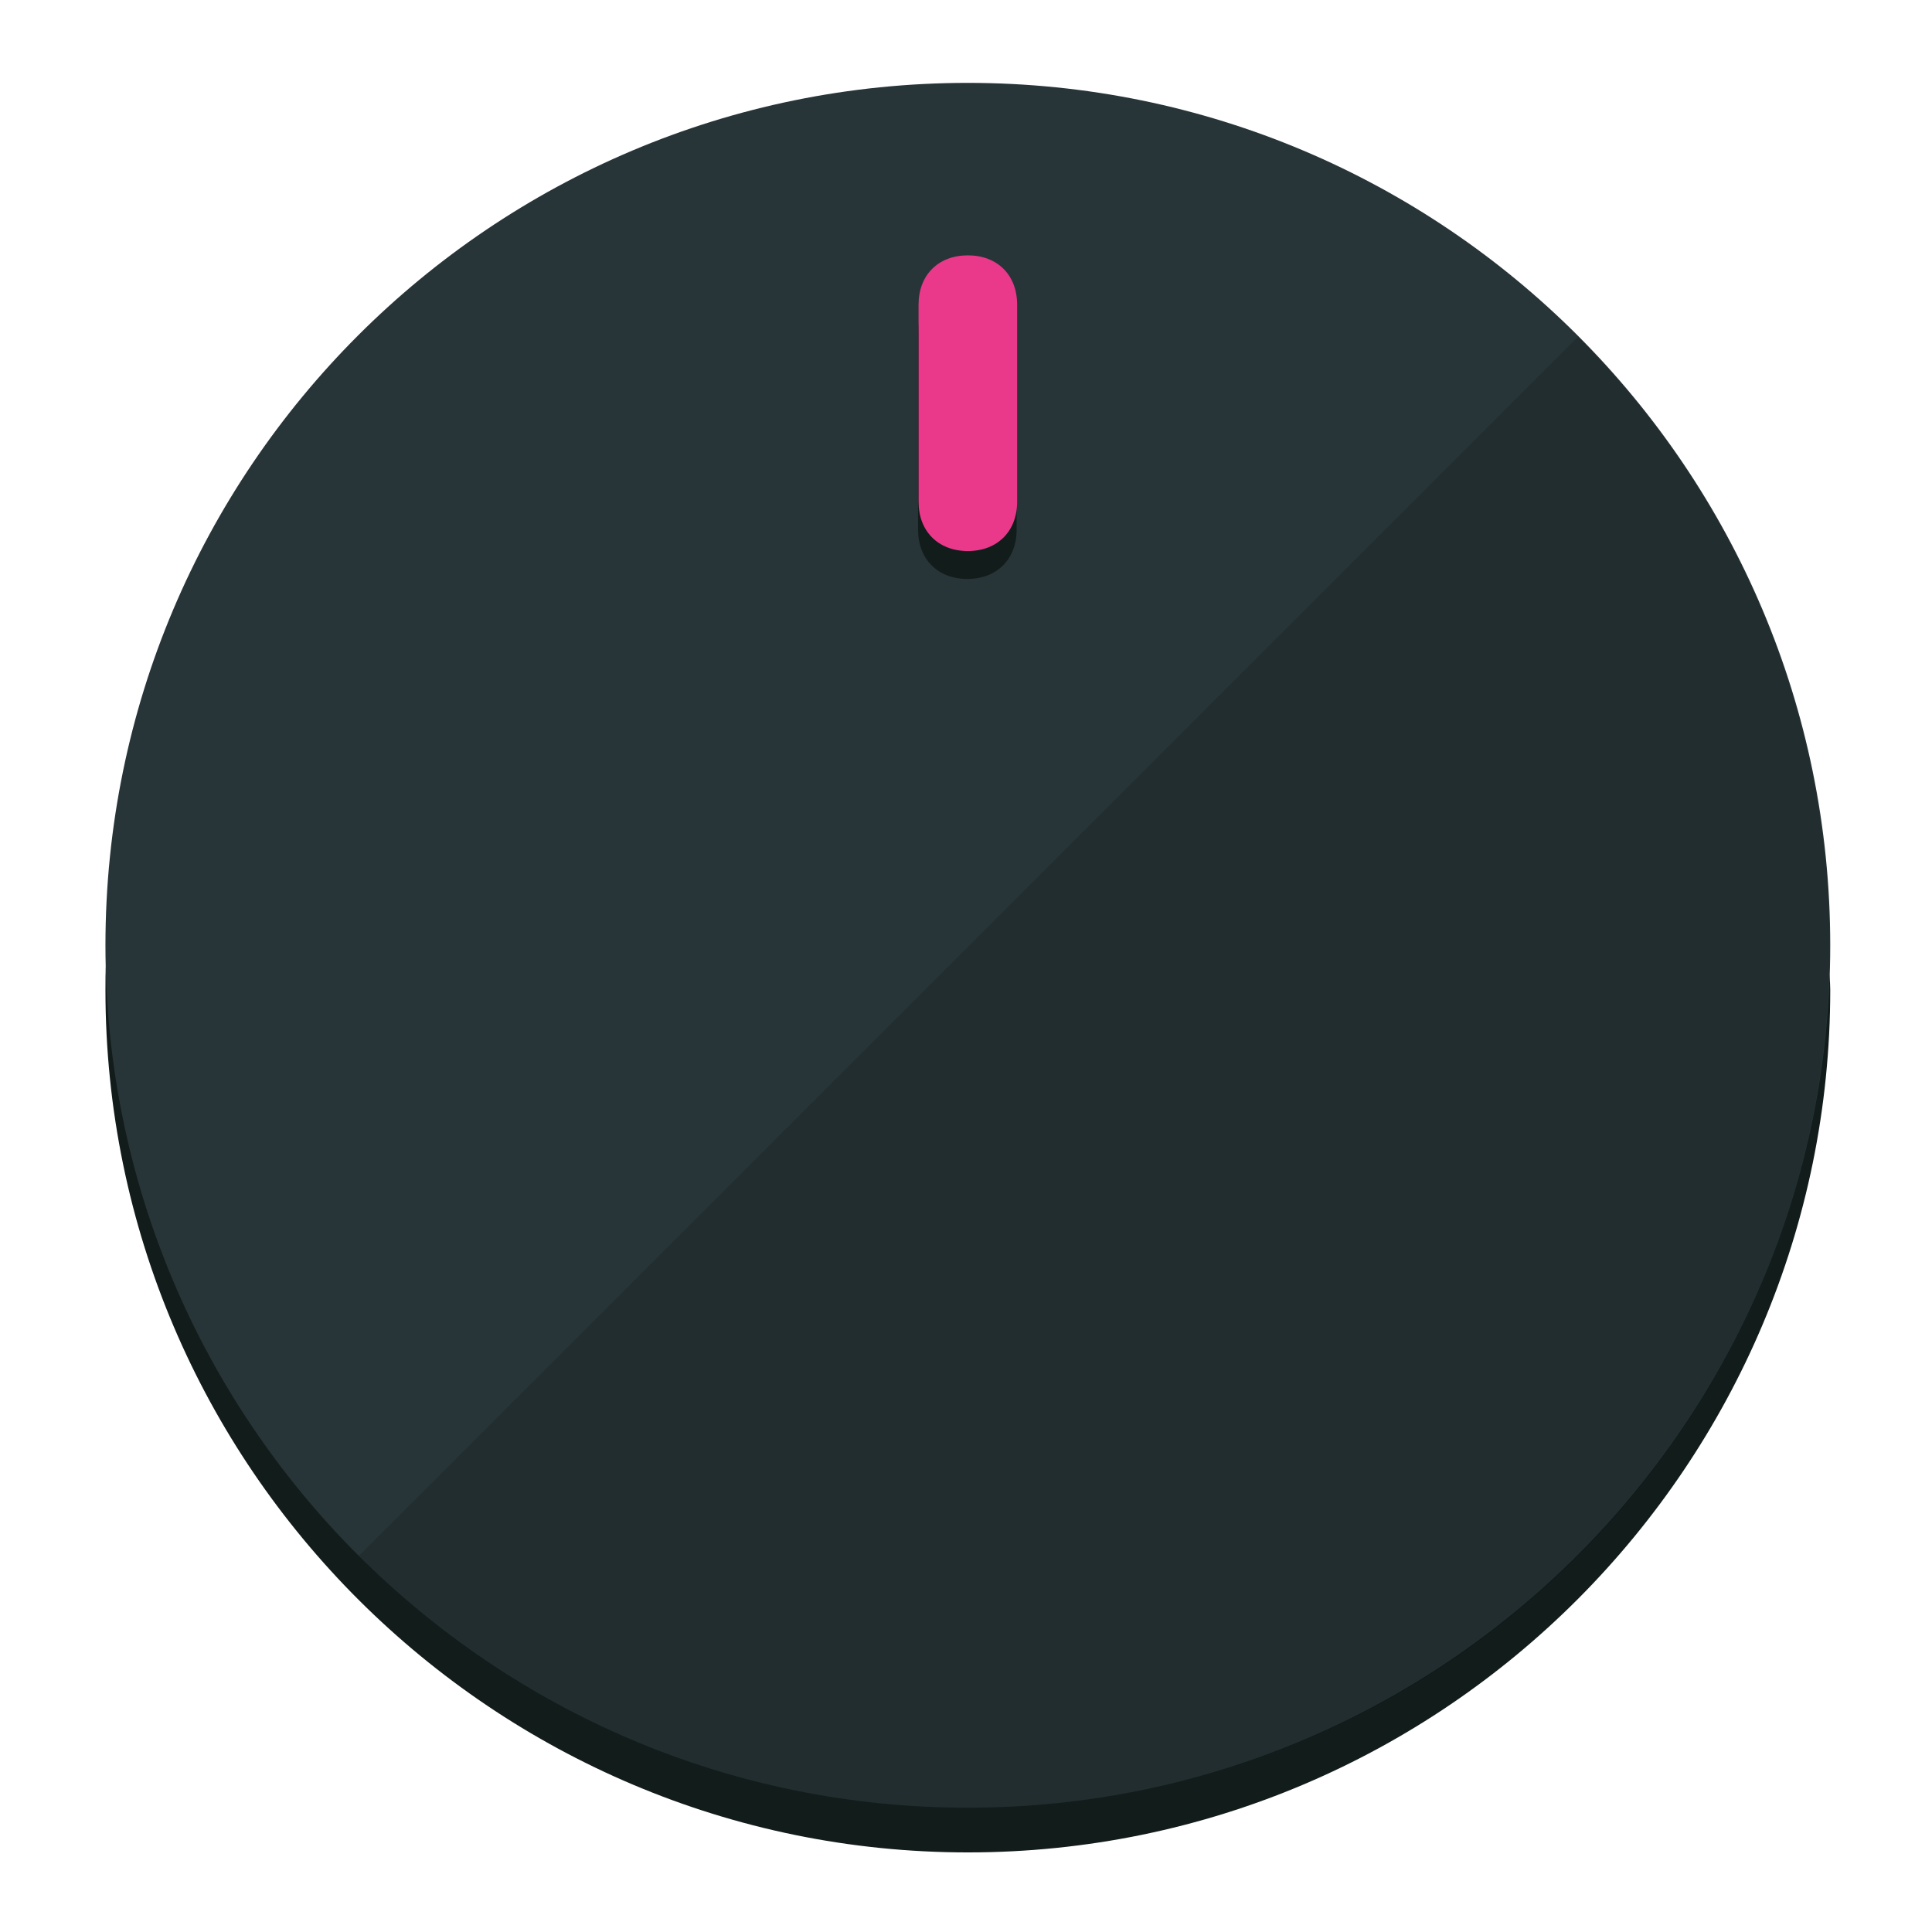
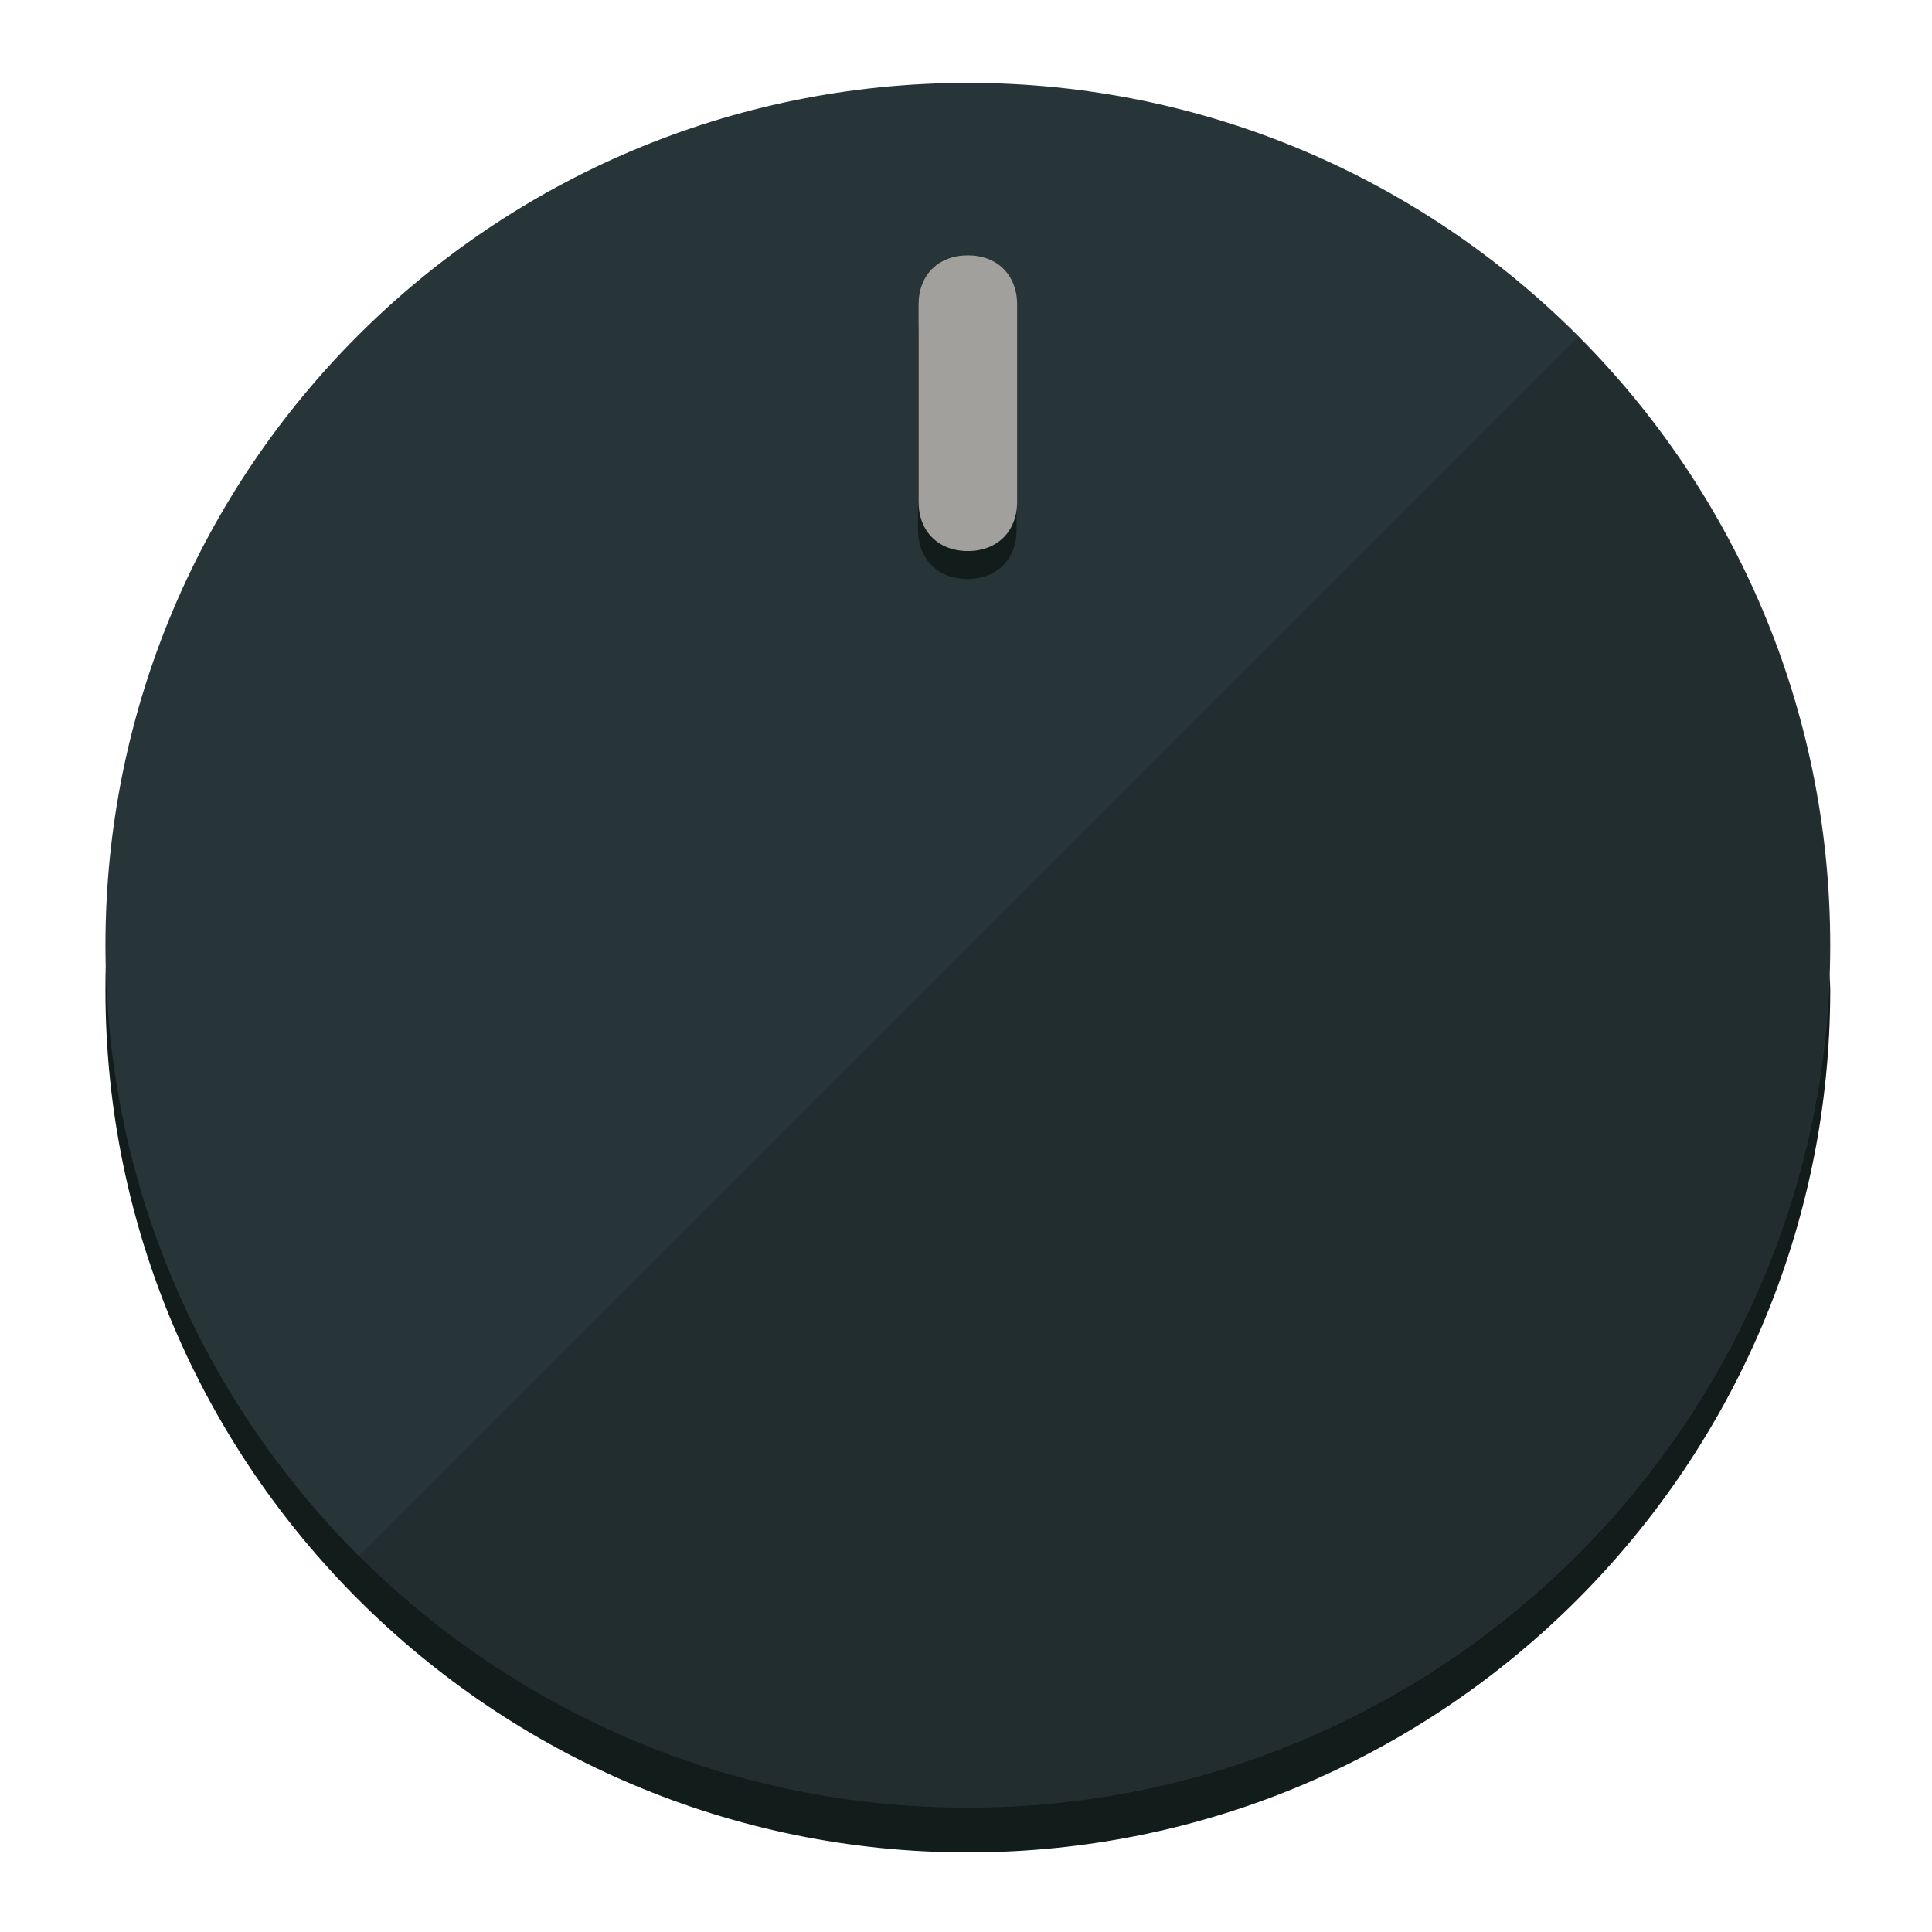
<svg xmlns="http://www.w3.org/2000/svg" height="120px" width="120px" version="1.1" id="Layer_1" viewBox="0 0 496.8 496.8" xml:space="preserve">
  <defs id="defs23" />
  <g id="g3158">
    <path style="display:inline;fill:#121c1b;fill-opacity:1;stroke-width:1.584" d="m 248.875,445.92 c 116.582,0 212.89,-91.238 220.493,-205.286 0,5.069 1.267,8.87 1.267,13.939 0,121.651 -98.842,221.76 -221.76,221.76 -121.651,0 -221.76,-98.842 -221.76,-221.76 0,-5.069 0,-8.87 1.267,-13.939 7.603,114.048 103.91,205.286 220.493,205.286 z" id="path8" />
    <circle style="display:inline;fill:#283538;fill-opacity:1;stroke-width:1.584" cx="248.875" cy="243.071" r="221.76" id="circle12" />
    <path style="display:inline;fill:#000000;fill-opacity:0.154;stroke-width:1.587" d="m 405.744,86.606 c 86.308,86.308 86.308,227.193 0,313.5 -86.308,86.308 -227.193,86.308 -313.5,0" id="path14" />
  </g>
  <g id="g3198">
    <circle style="display:none;fill:#000000;fill-opacity:0;stroke-width:1.584" cx="248.467" cy="243.582" r="221.76" id="circle12-3" />
    <path style="display:inline;fill:#121c1b;fill-opacity:1;stroke-width:1.584" d="m 261.42,136.204 c 0,7.603 -5.069,12.672 -12.672,12.672 v 0 c -7.603,0 -12.672,-5.069 -12.672,-12.672 l -1e-5,-50.688 c 3e-5,-7.603 5.069,-12.672 12.672,-12.672 v 0 c 7.603,-1.4e-5 12.672,5.069 12.672,12.672 z" id="path3789" />
-     <path style="display:inline;fill:#ea398a;stroke-width:1.584" d="m 261.547,129.023 c -10e-6,7.603 -5.069,12.672 -12.672,12.672 v 0 c -7.603,1e-5 -12.672,-5.069 -12.672,-12.672 l 10e-6,-50.688 c -10e-6,-7.603 5.069,-12.672 12.672,-12.672 v 0 c 7.603,-3e-6 12.672,5.069 12.672,12.672 z" id="path915" />
+     <path style="display:inline;fill:#A2A09D;stroke-width:1.584" d="m 261.547,129.023 c -10e-6,7.603 -5.069,12.672 -12.672,12.672 v 0 c -7.603,1e-5 -12.672,-5.069 -12.672,-12.672 l 10e-6,-50.688 c -10e-6,-7.603 5.069,-12.672 12.672,-12.672 v 0 c 7.603,-3e-6 12.672,5.069 12.672,12.672 z" id="path915" />
  </g>
</svg>
